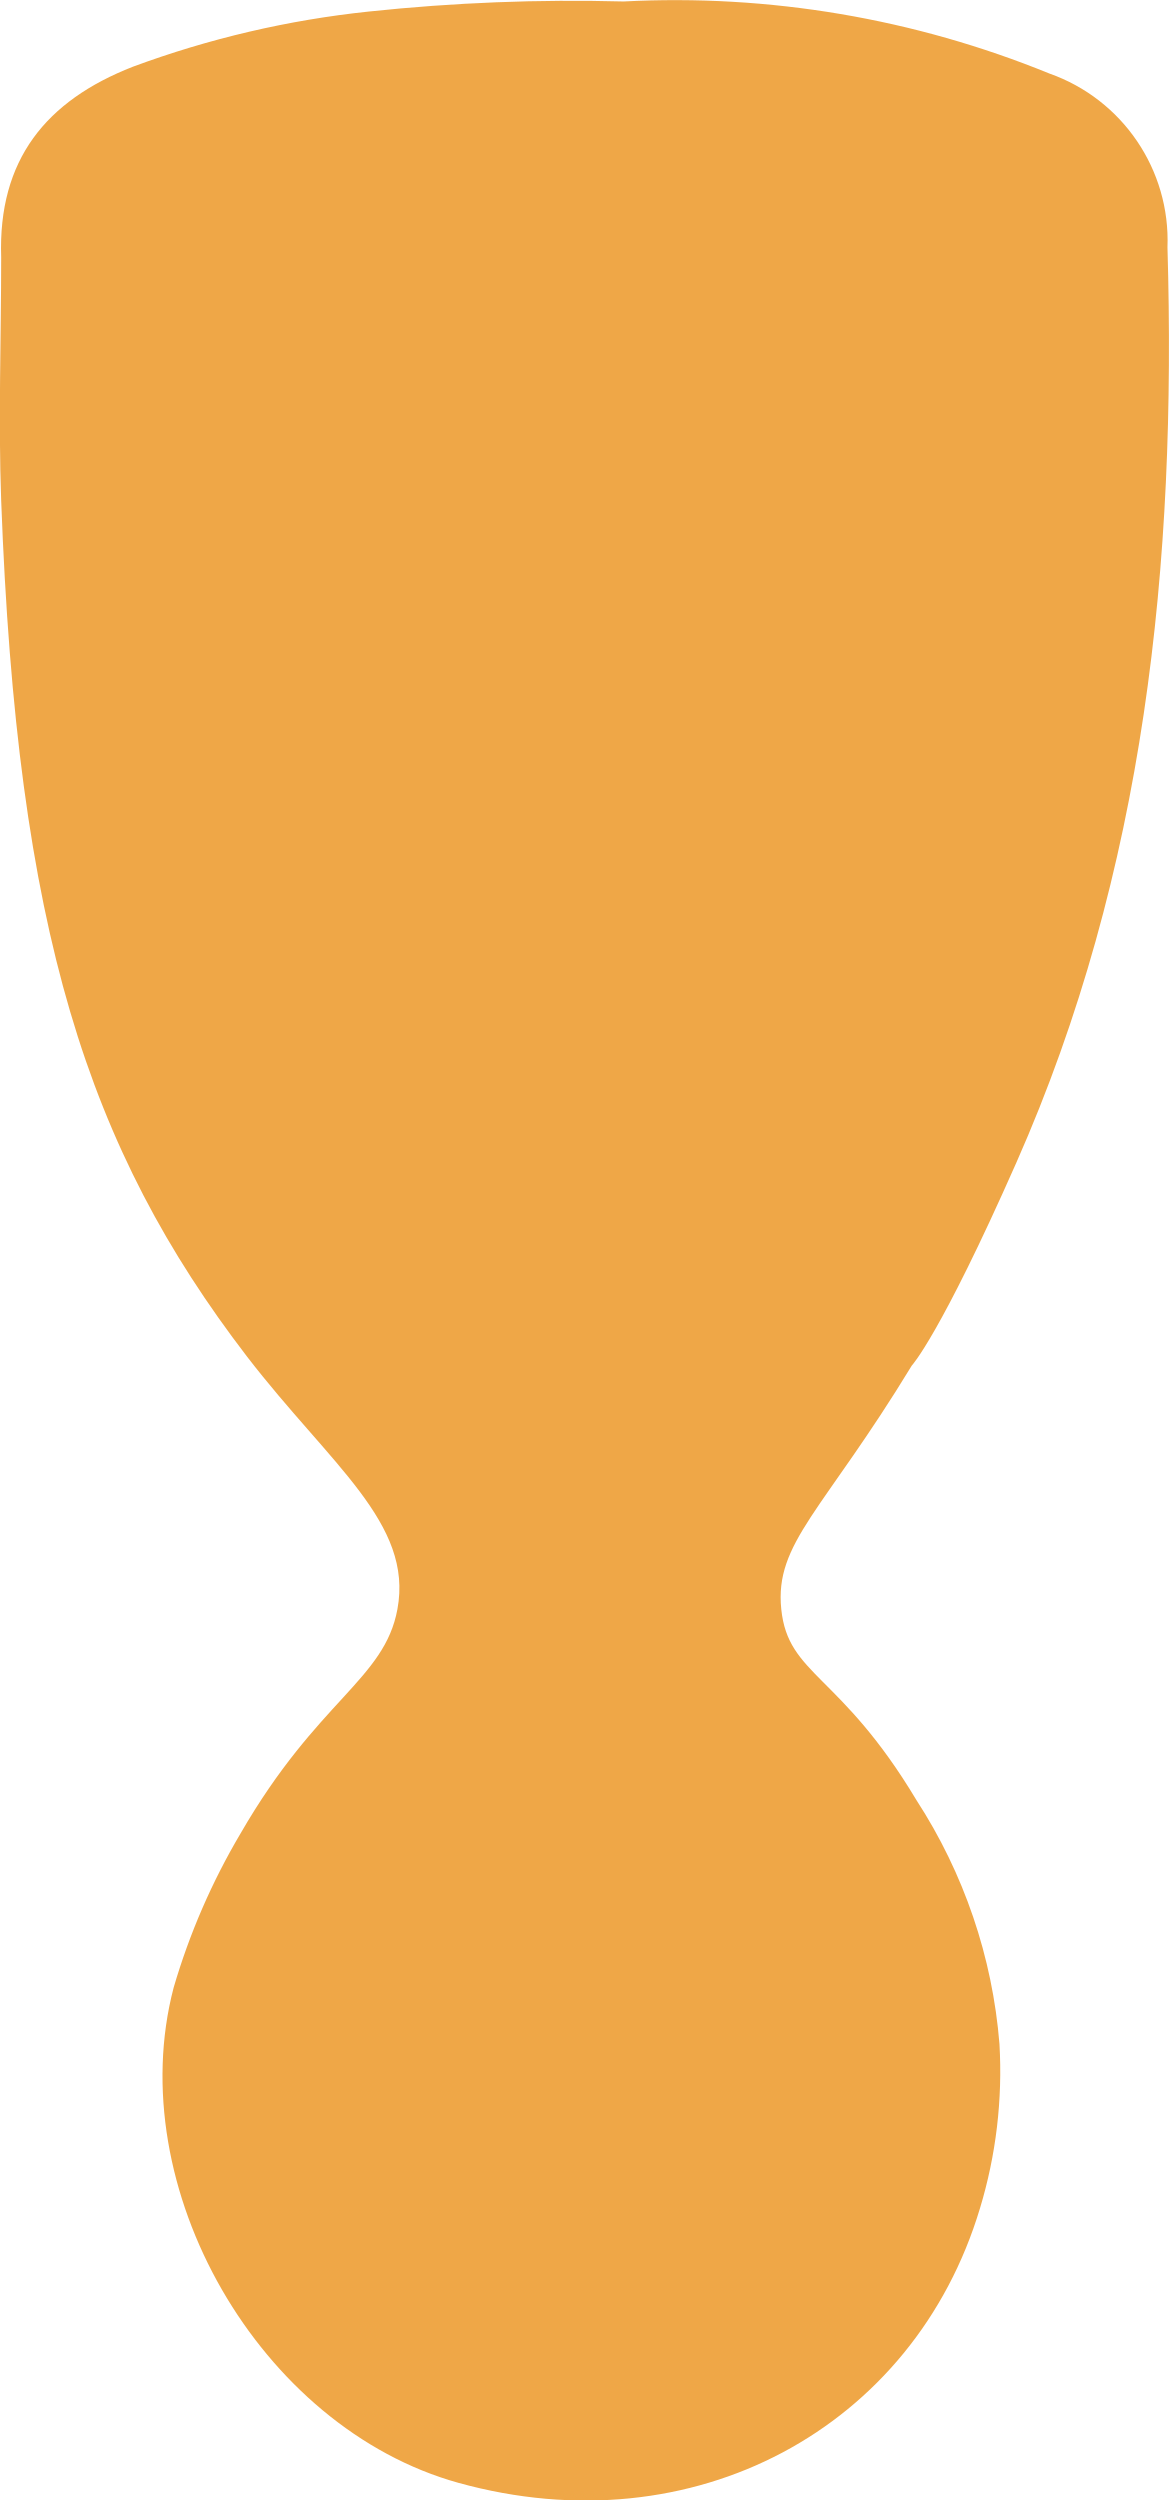
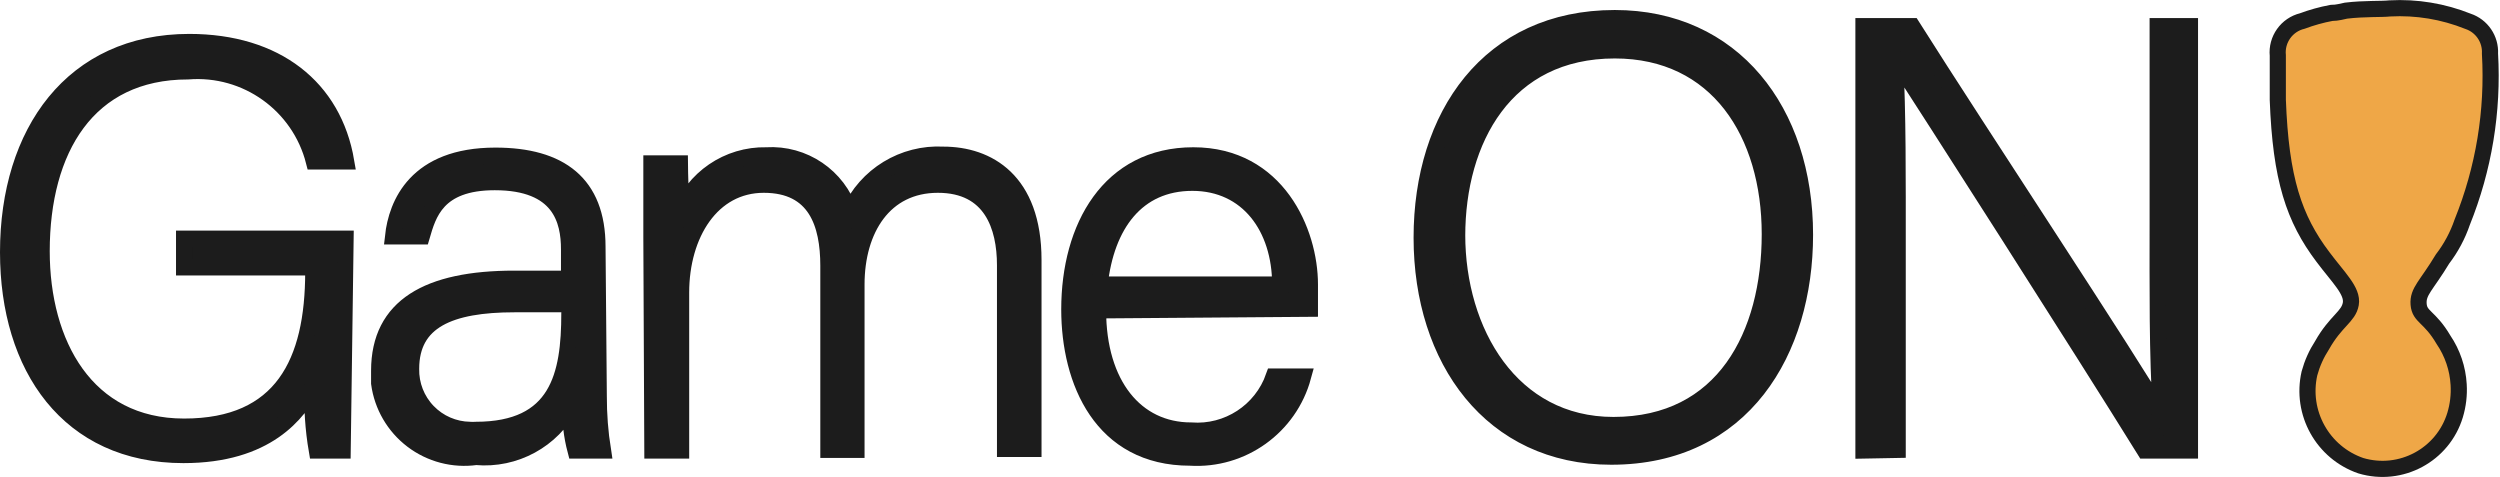
- <svg xmlns="http://www.w3.org/2000/svg" id="Layer_1" data-name="Layer 1" viewBox="0 0 39.59 84.67">
+ <svg xmlns="http://www.w3.org/2000/svg" id="Layer_1" data-name="Layer 1" viewBox="0 0 77.41 14.75">
  <defs>
-     <style>.cls-1{fill:#efa747;}</style>
+     <style>.cls-1{fill:#efa747;}.cls-1,.cls-2{stroke:#1c1c1c;stroke-miterlimit:10;stroke-width:0.5px;}.cls-2{fill:#1c1c1c;}</style>
  </defs>
-   <path class="cls-1" d="M157.66,10.56A33.55,33.55,0,0,1,172.08,13a6,6,0,0,1,4,5.89c.31,10.69-.75,21.12-5.12,31-2.59,5.86-3.54,6.87-3.54,6.87-3,4.93-4.65,6-4.42,8.25s2,2.16,4.58,6.47a17.78,17.78,0,0,1,2.81,8.26,16,16,0,0,1-.66,5.56c-2.24,7.46-9.71,11.5-17.66,9.3-6.74-1.87-11.42-10-9.65-16.77a22.83,22.83,0,0,1,2.27-5.23c2.61-4.52,4.87-5.2,5.31-7.59.54-2.91-2.26-4.88-5.09-8.55-5.42-7.07-7.79-14.44-8.33-29-.1-2.74,0-5.49,0-8.24-.11-3.3,1.52-5.3,4.46-6.45a32.9,32.9,0,0,1,8-1.87A65.39,65.39,0,0,1,157.66,10.56Z" transform="translate(-136.54 -10.51)" />
+   <path class="cls-1" d="M74,8.7a5.69,5.69,0,0,1,2.42.4,1,1,0,0,1,.68,1,12.09,12.09,0,0,1-.86,5.22,4,4,0,0,1-.61,1.14c-.5.83-.77,1-.74,1.4s.34.37.77,1.1a2.75,2.75,0,0,1,.47,1.39,2.7,2.7,0,0,1-.11.94,2.35,2.35,0,0,1-2.92,1.57h0A2.45,2.45,0,0,1,71.51,20a3.09,3.09,0,0,1,.39-.87c.43-.76.82-.88.89-1.28s-.39-.82-.86-1.45c-.9-1.19-1.31-2.42-1.4-4.87V10.16a1,1,0,0,1,.76-1.07,5.44,5.44,0,0,1,.9-.25c.19,0,.34-.05.45-.07C73.22,8.7,73.74,8.73,74,8.7Z" transform="translate(0 -8.44)" />
+   <path class="cls-2" d="M10.61,22.39h-.8a9.57,9.57,0,0,1-.13-2c-.44.85-1.42,2.14-4,2.14-3.56,0-5.43-2.72-5.43-6.28,0-3.72,2-6.51,5.61-6.51,2.69,0,4.47,1.41,4.86,3.7h-1a3.72,3.72,0,0,0-3.9-2.79c-3.11,0-4.53,2.42-4.53,5.57,0,2.85,1.37,5.43,4.41,5.43s4-2,4-4.79v-.14h-4v-.89h5Z" transform="translate(0 -8.44)" />
+   <path class="cls-2" d="M18.54,20.7a10.6,10.6,0,0,0,.13,1.69h-.85A4.89,4.89,0,0,1,17.66,21a3,3,0,0,1-2.92,1.59,2.66,2.66,0,0,1-3-2.28c0-.13,0-.26,0-.39,0-2,1.52-2.85,4.18-2.85h1.7v-.91c0-.89-.27-2.08-2.3-2.08-1.8,0-2.06,1-2.26,1.68h-.89c.11-1,.71-2.5,3.17-2.5,2,0,3.16.86,3.16,2.82Zm-.87-2.84H15.93c-2,0-3.2.51-3.2,2a1.85,1.85,0,0,0,1.82,1.89,1.08,1.08,0,0,0,.18,0c2.55,0,2.9-1.69,2.9-3.61Z" transform="translate(0 -8.44)" />
+   <path class="cls-2" d="M20.17,15.79V13.5h.88c0,.3.05,1.07,0,1.58a2.79,2.79,0,0,1,2.68-1.83A2.55,2.55,0,0,1,26.31,15a3,3,0,0,1,2.9-1.77c1.37,0,2.79.79,2.79,3.26v5.85h-.88V16.65c0-1.19-.42-2.49-2.08-2.49s-2.52,1.38-2.52,3.09v5.12h-.87v-5.7c0-1.3-.39-2.51-2-2.51s-2.56,1.53-2.56,3.34v4.89H20.2Z" transform="translate(0 -8.44)" />
+   <path class="cls-2" d="M34,18.05c0,2.3,1.17,3.72,2.88,3.72a2.51,2.51,0,0,0,2.56-1.67h.91a3.41,3.41,0,0,1-3.5,2.51c-2.74,0-3.74-2.36-3.74-4.59,0-2.55,1.24-4.77,3.84-4.77s3.61,2.37,3.61,4V18Zm5.64-.8c0-1.76-1-3.15-2.72-3.15s-2.67,1.3-2.87,3.15Z" transform="translate(0 -8.44)" />
+   <path class="cls-2" d="M55.89,15.71c0,3.6-1.92,6.87-6,6.87-3.71,0-5.87-3-5.87-6.78S46.11,9,50,9C53.65,9,55.89,11.87,55.89,15.71Zm-10.77,0c0,3,1.67,5.89,4.84,5.89,3.41,0,4.84-2.79,4.84-5.91S53.18,10,50,10C46.61,10,45.12,12.77,45.12,15.75Z" transform="translate(0 -8.44)" />
+   <path class="cls-2" d="M57.7,22.39V9.25h1.51c2,3.17,6.87,10.53,7.7,12h0c-.12-1.9-.1-3.84-.1-6v-6h1V22.39h-1.4c-1.89-3.05-6.79-10.71-7.73-12.14h0c.09,1.73.08,3.65.08,6v6.12Z" transform="translate(0 -8.44)" />
</svg>
